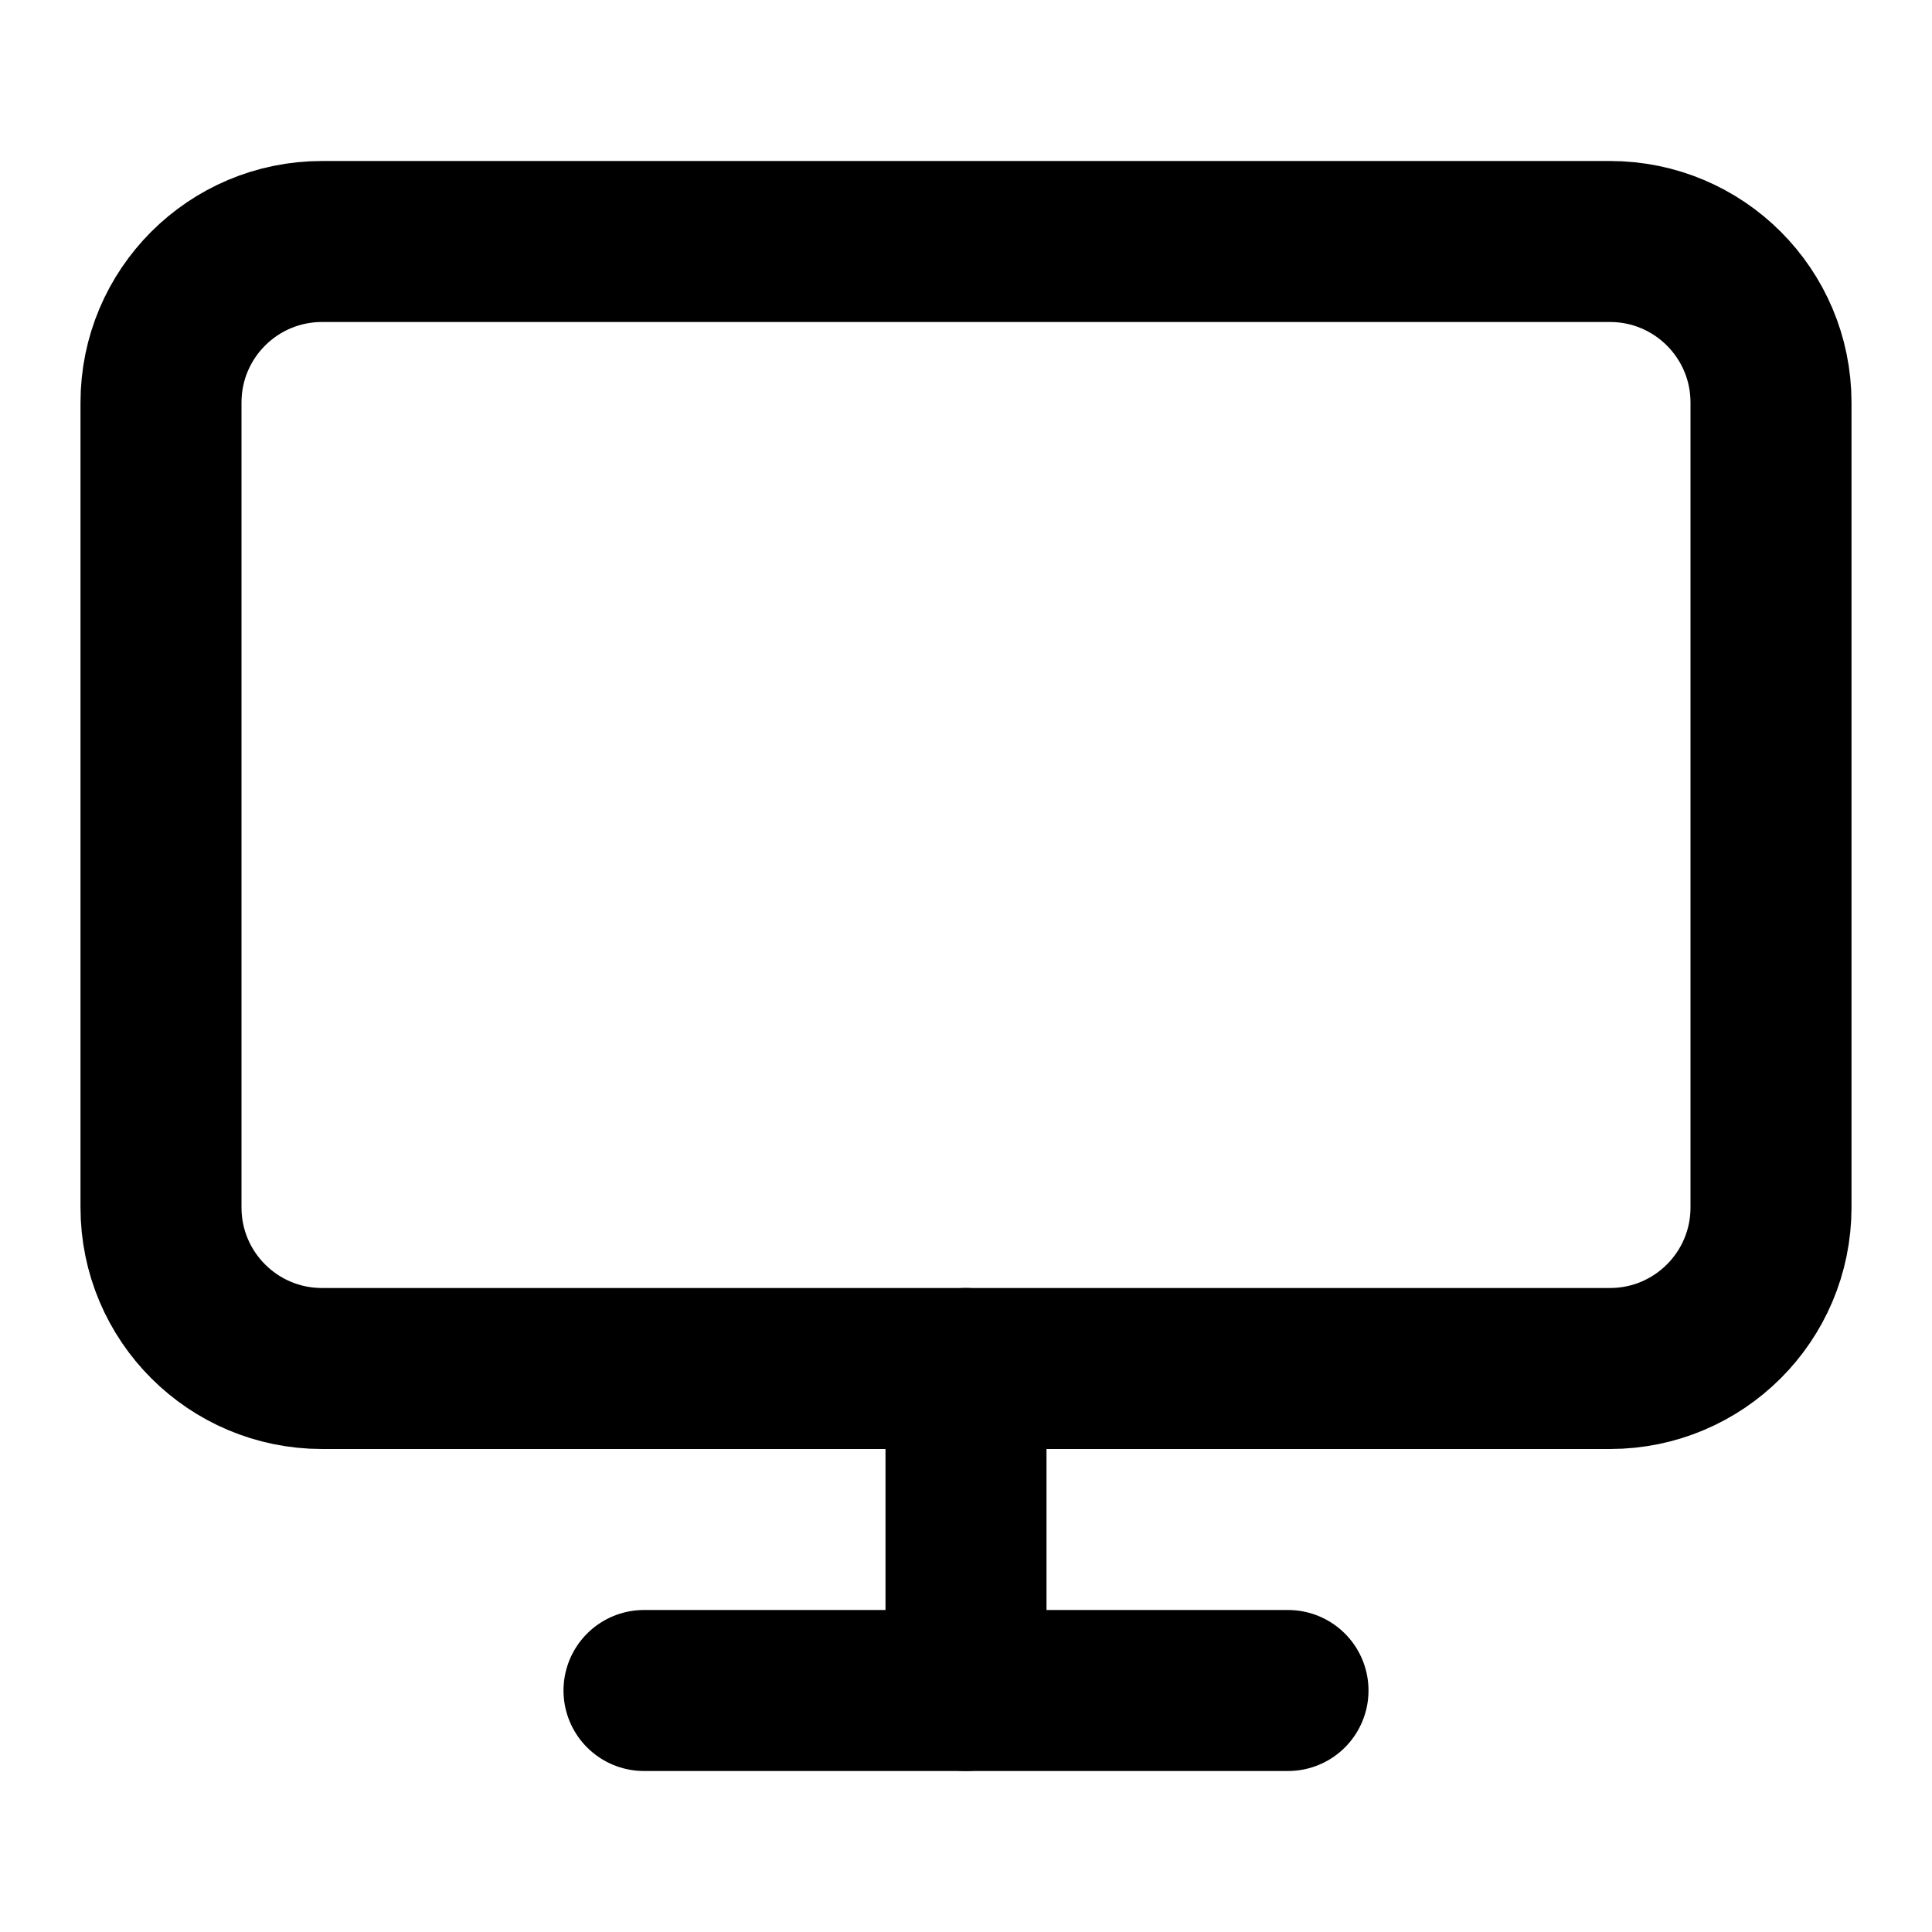
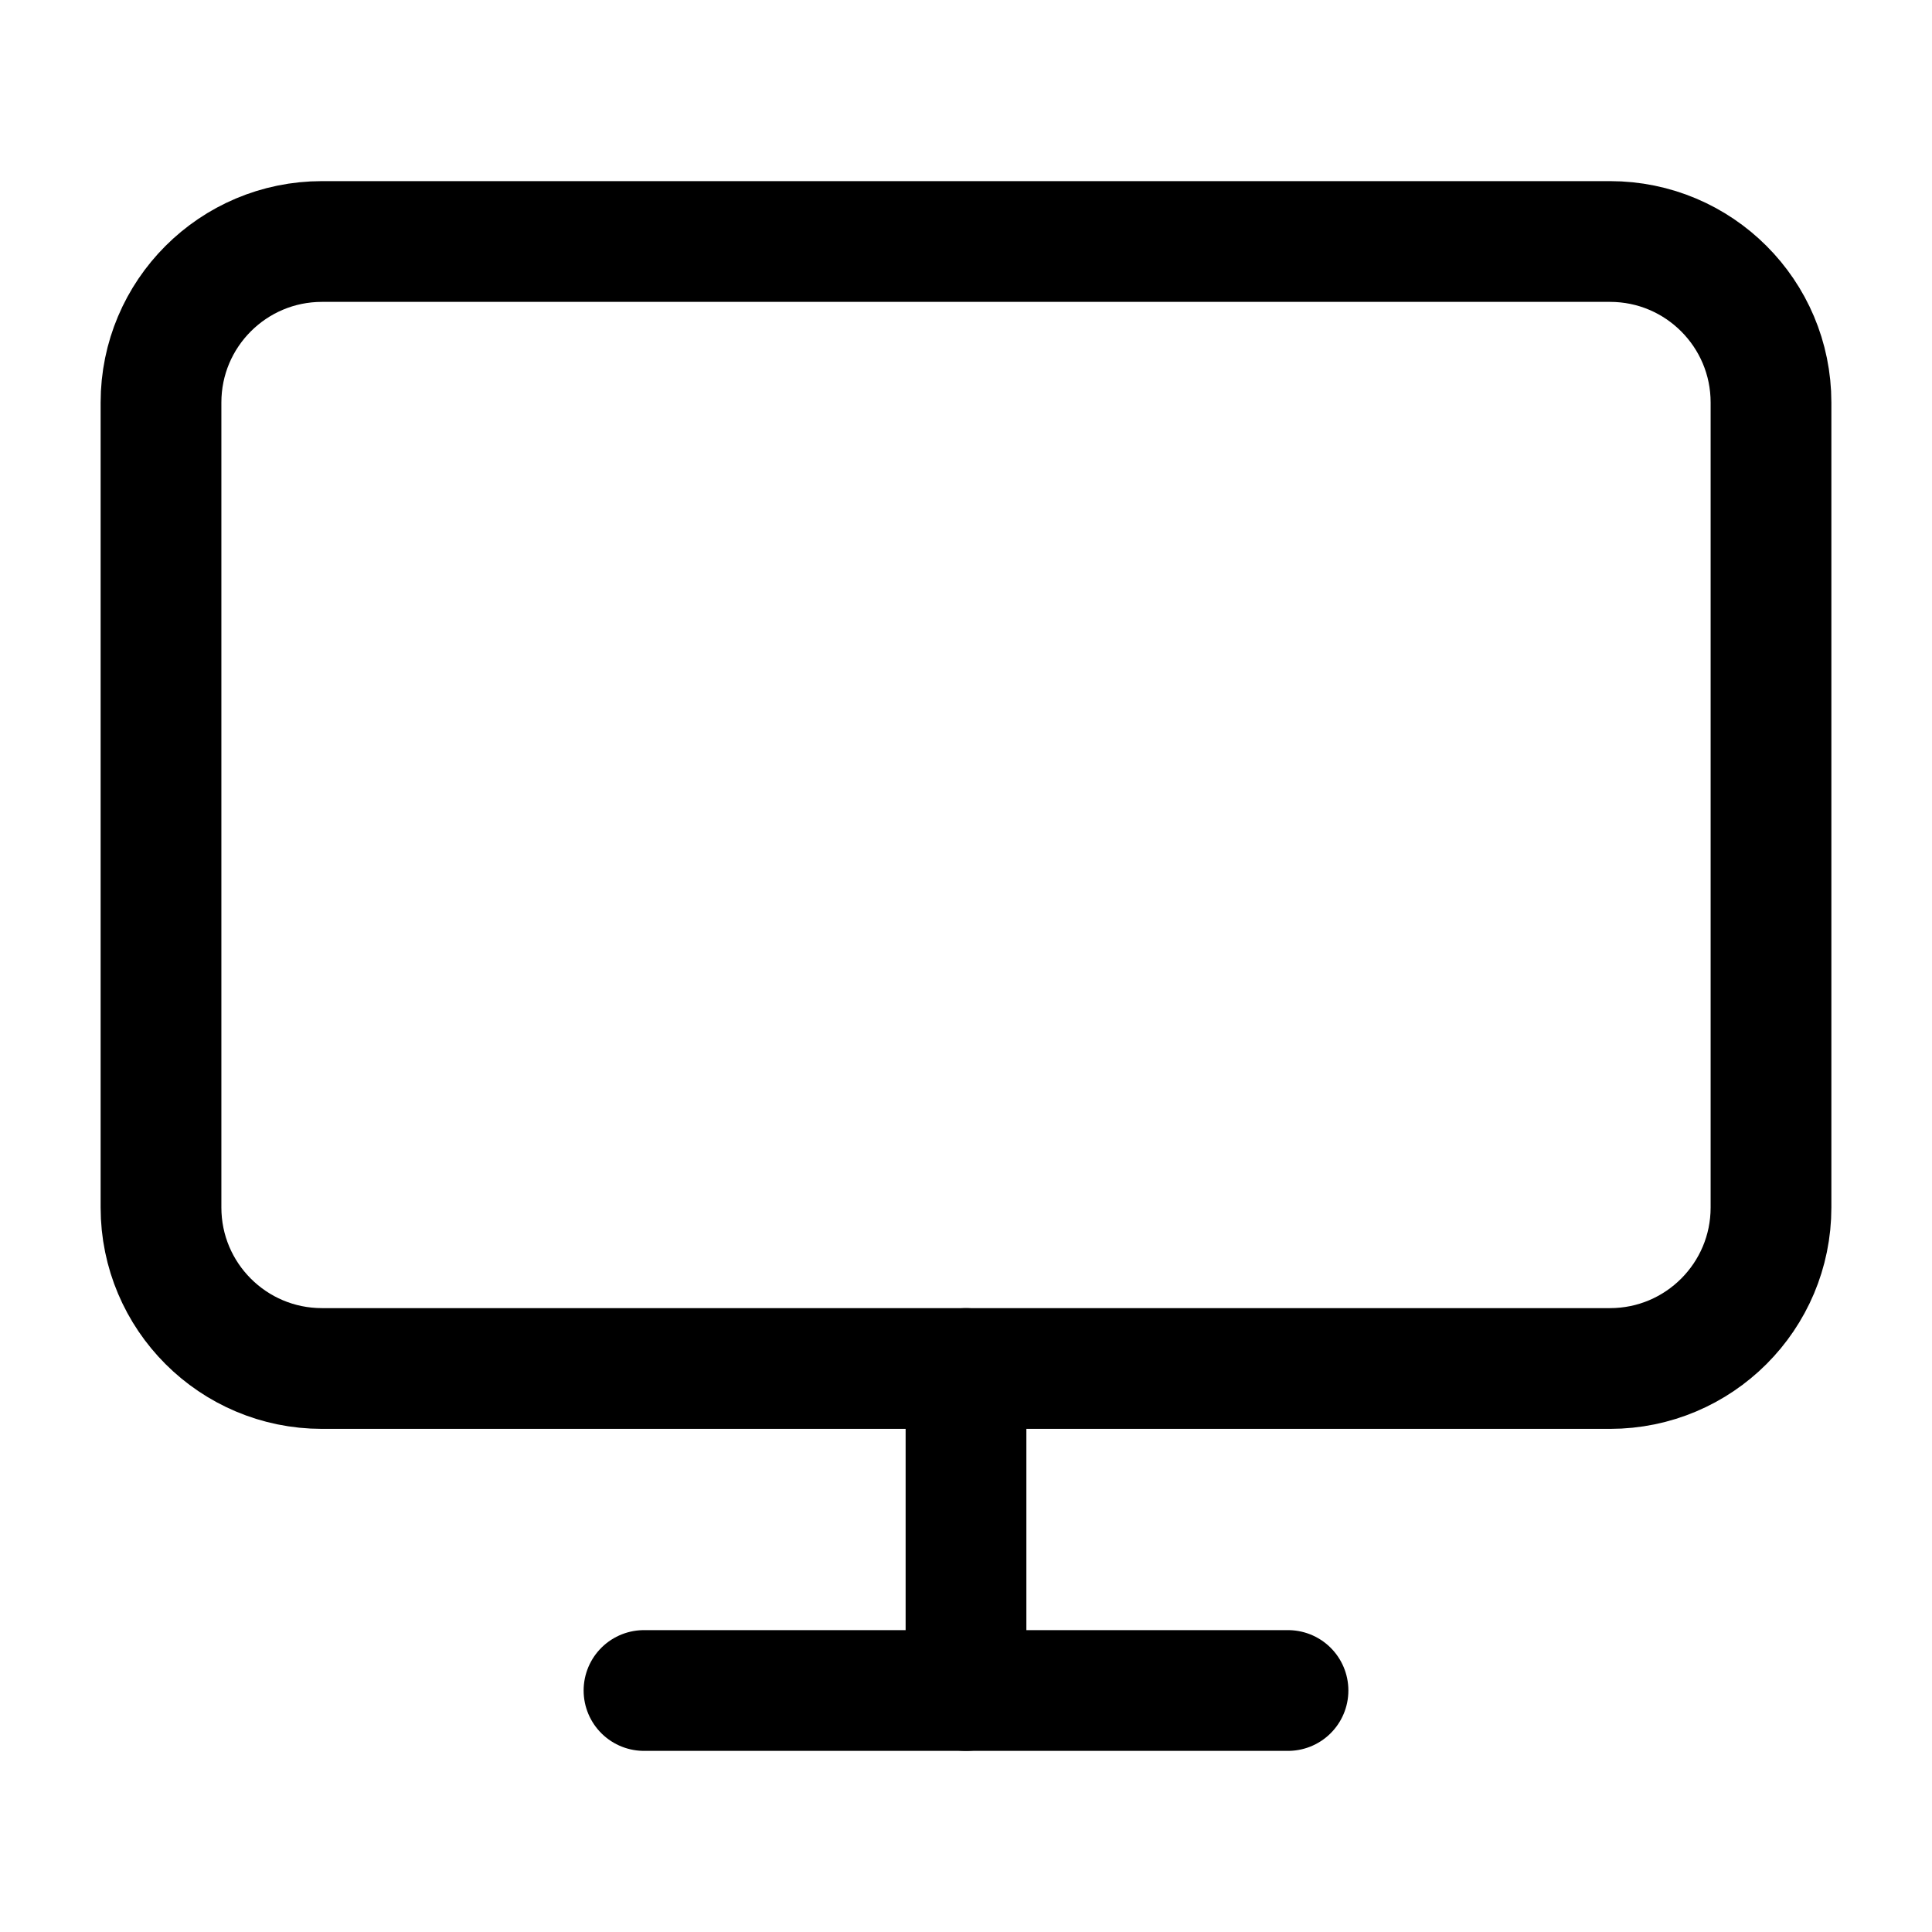
- <svg xmlns="http://www.w3.org/2000/svg" width="24" height="24" viewBox="0 0 24 24" fill="none" stroke="currentColor" stroke-width="2" stroke-linecap="round" stroke-linejoin="round">
+ <svg xmlns="http://www.w3.org/2000/svg" viewBox="0 0 24 24" fill="none" stroke="currentColor" stroke-width="1.5" stroke-linecap="round" stroke-linejoin="round">
  <rect x="2" y="3" width="20" height="14" rx="2" ry="2" />
  <line x1="8" y1="21" x2="16" y2="21" />
  <line x1="12" y1="17" x2="12" y2="21" />
</svg>
